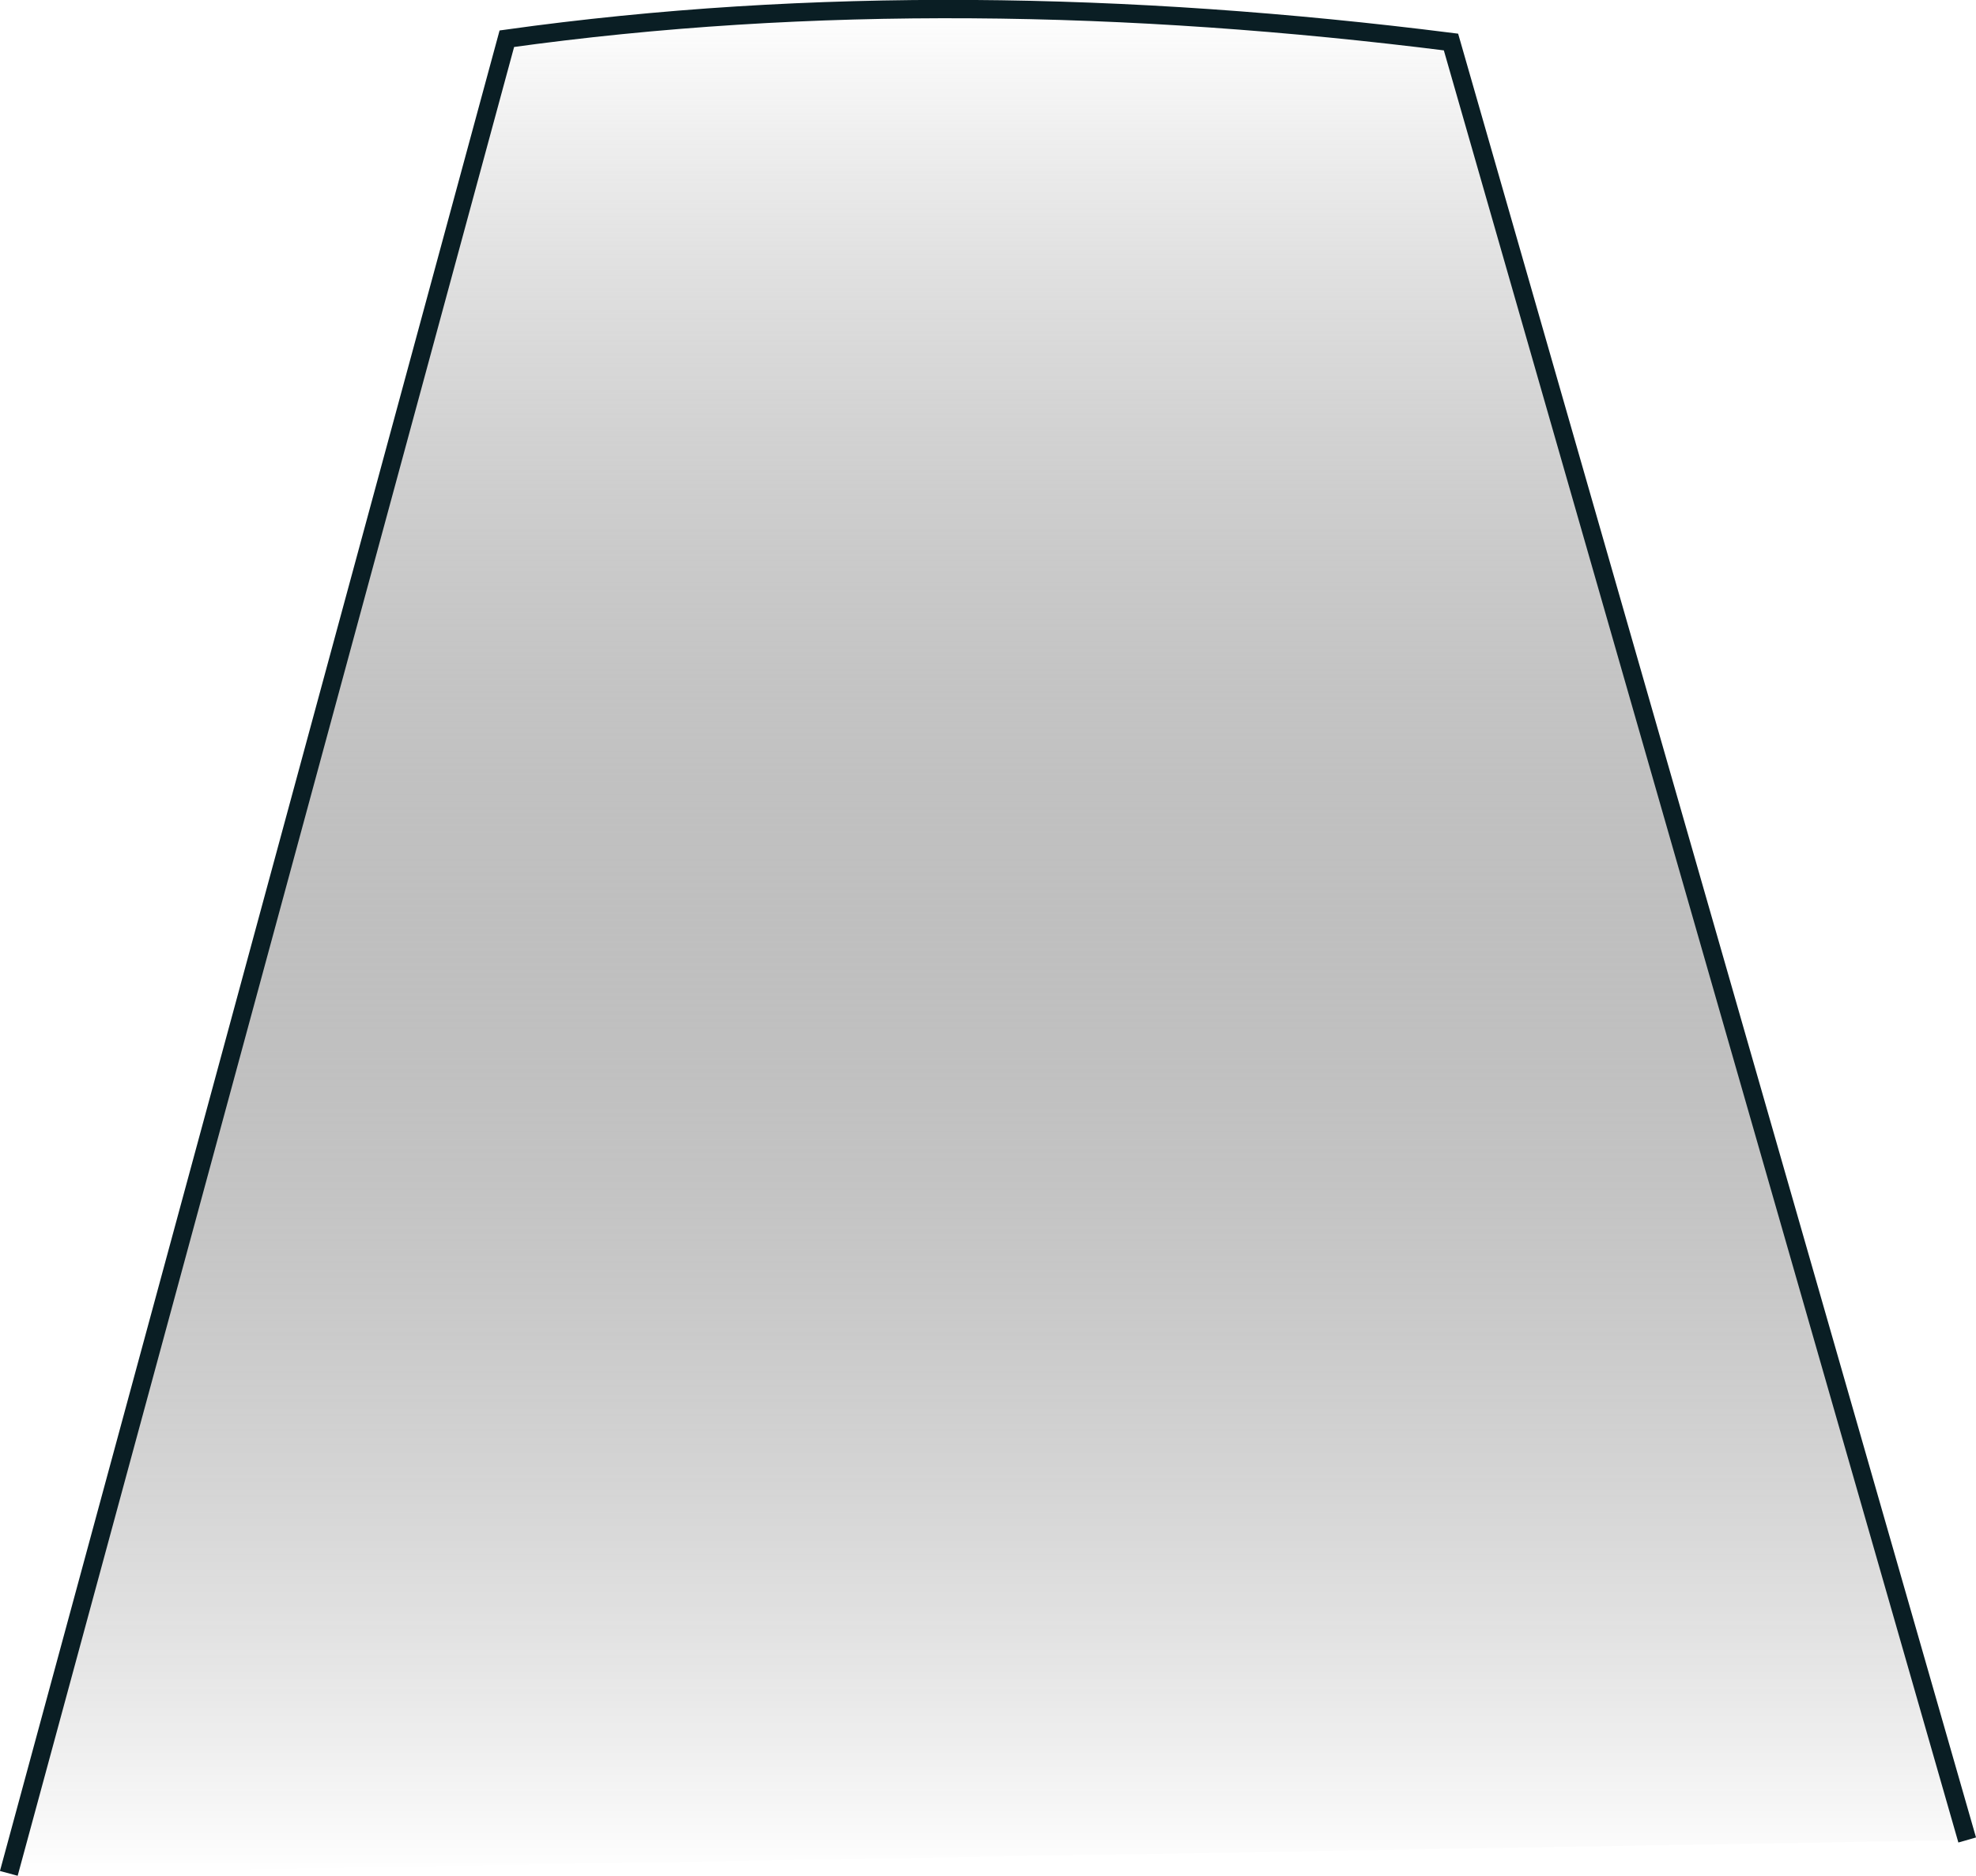
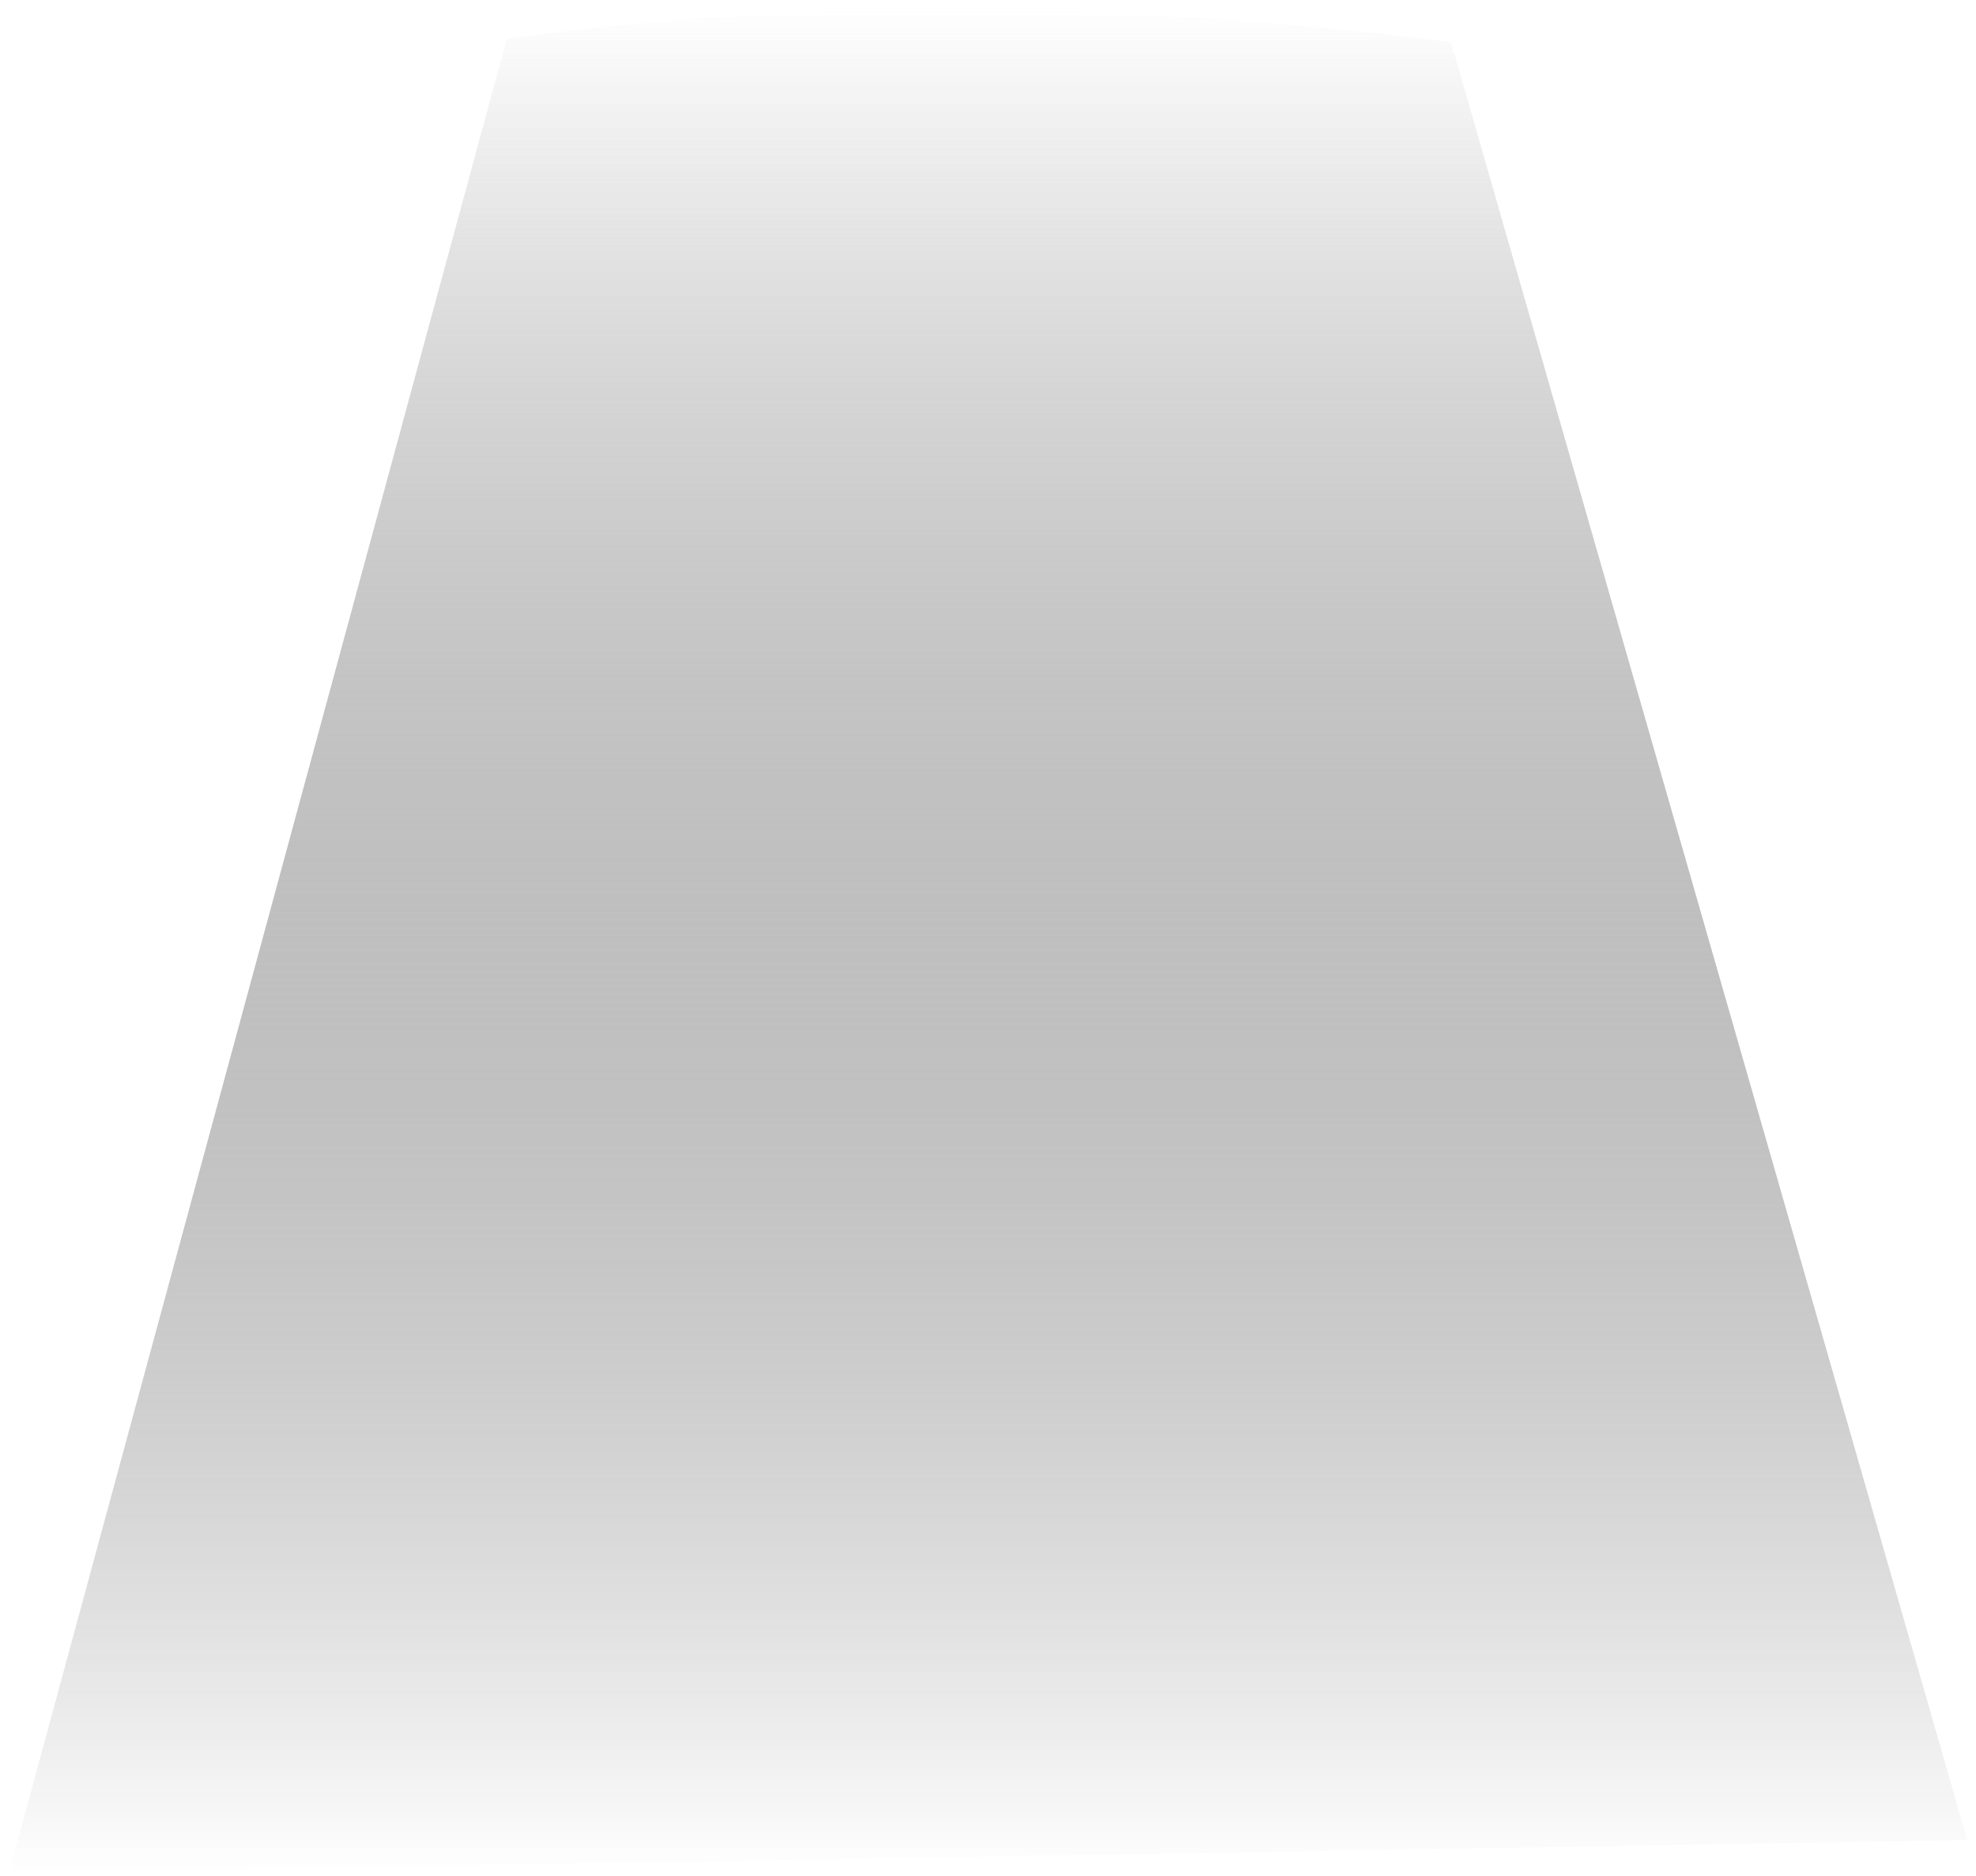
<svg xmlns="http://www.w3.org/2000/svg" viewBox="0 0 107.68 102.24">
  <defs>
-     <style>.cls-1{stroke:#0a1e24;stroke-miterlimit:10;fill:url(#linear-gradient);}</style>
+     <style>.cls-1{fill:url(#linear-gradient);}</style>
    <linearGradient id="linear-gradient" x1="53.84" y1="0.5" x2="53.84" y2="102.11" gradientUnits="userSpaceOnUse">
      <stop offset="0" stop-color="#fff" />
      <stop offset="1" stop-opacity="0" />
    </linearGradient>
  </defs>
  <g id="Layer_2" data-name="Layer 2">
    <g id="Layer_1-2" data-name="Layer 1">
      <path class="cls-1" d="M.48,102.11l27.14-100C44.18-.2,61.41.06,79.07,2.29l28.13,98" />
    </g>
  </g>
</svg>
